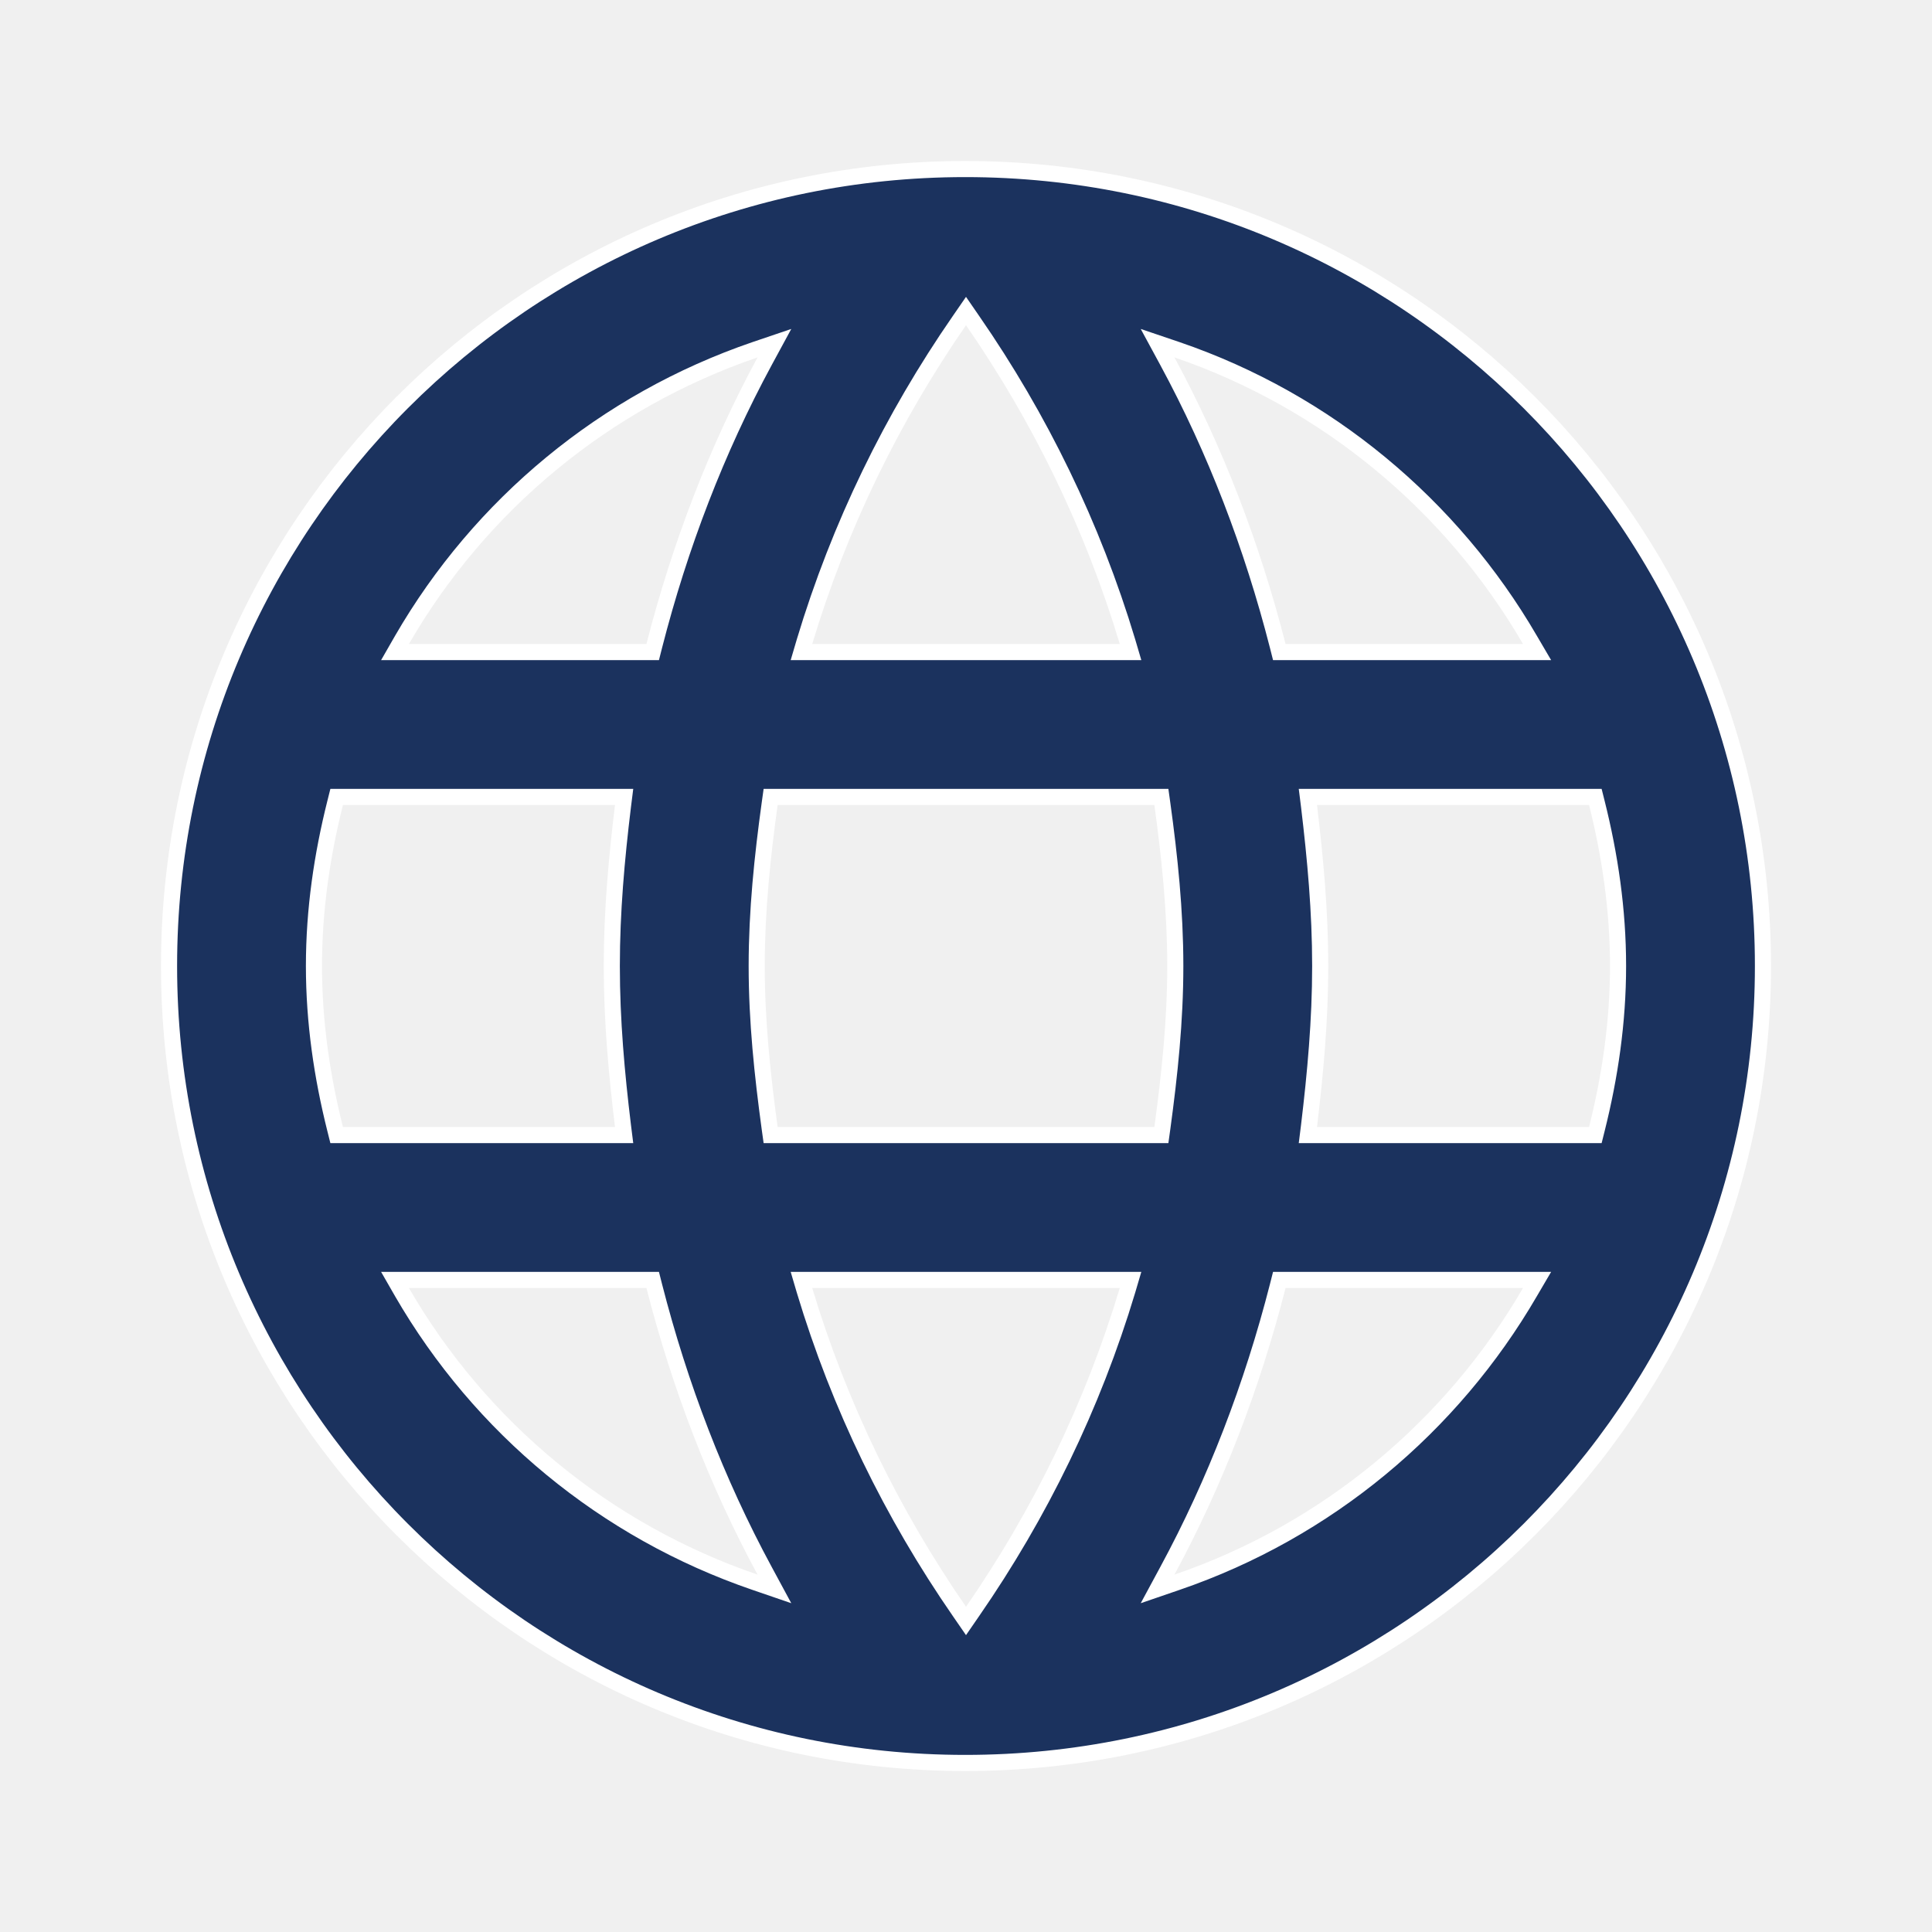
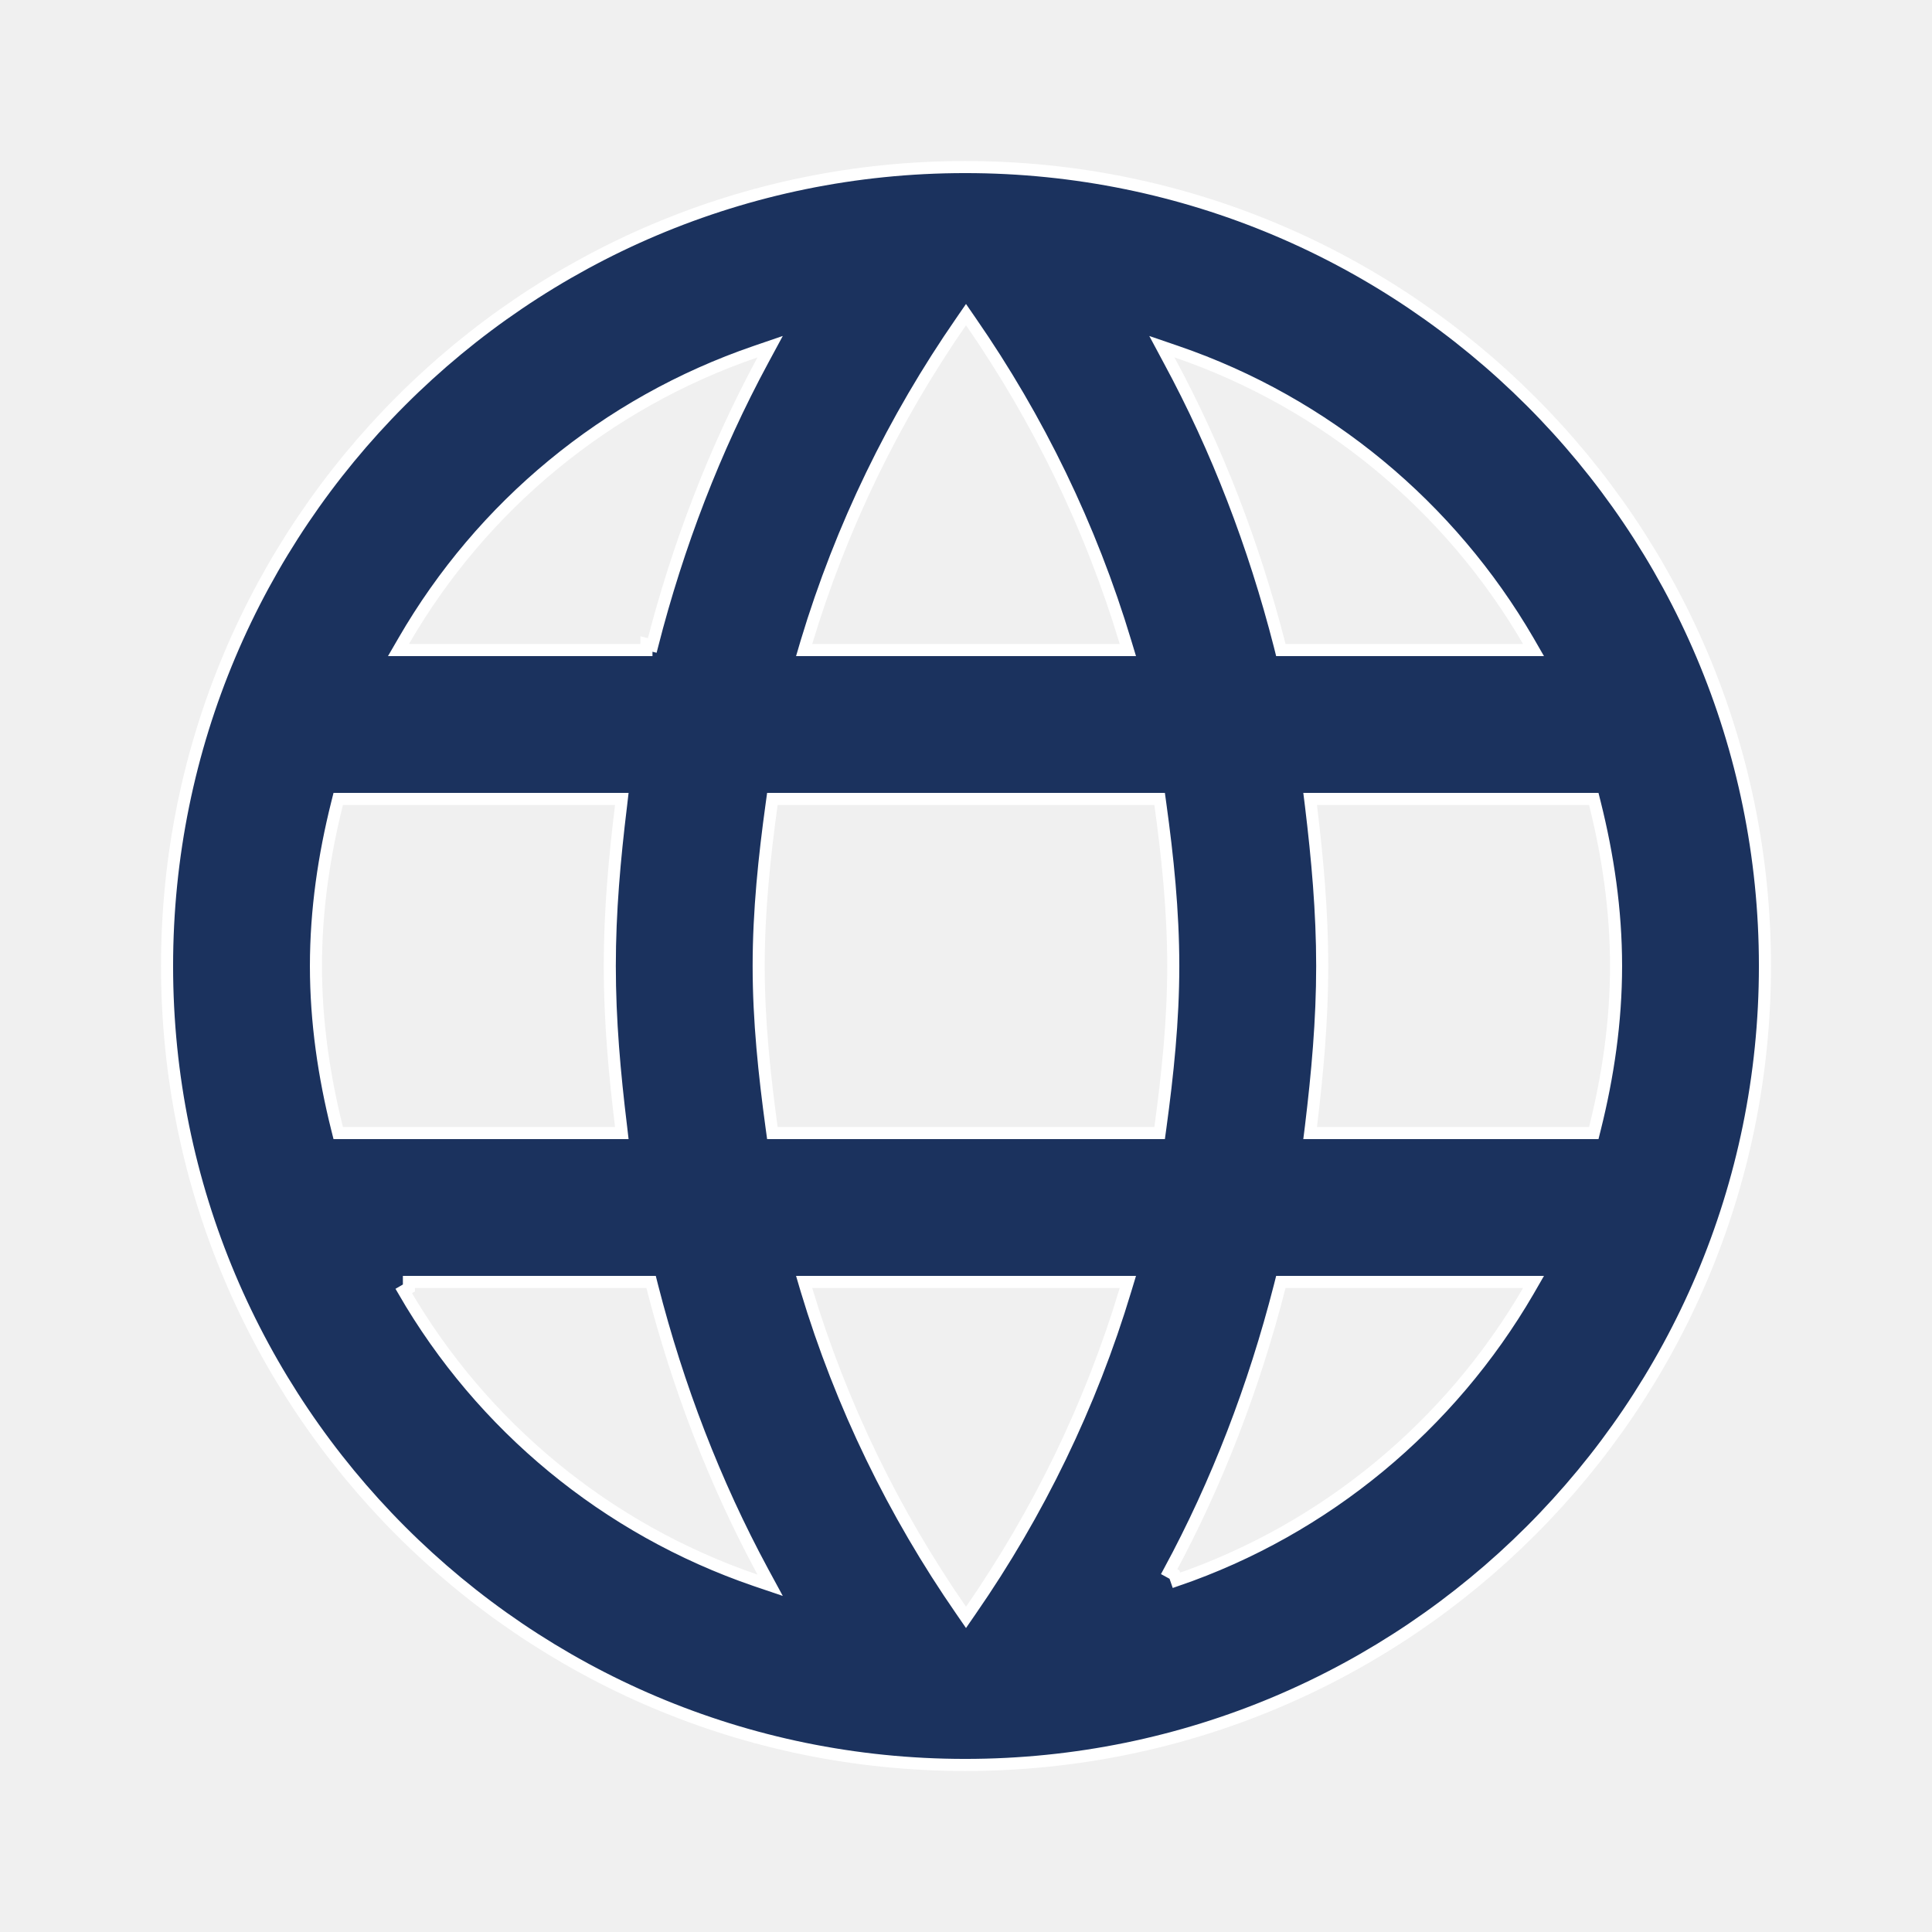
- <svg xmlns="http://www.w3.org/2000/svg" width="24" height="24" viewBox="0 0 24 24" fill="none">
-   <path d="M18.92 8.1H19.094L19.006 7.95C18.035 6.279 16.486 4.983 14.622 4.345L14.38 4.263L14.502 4.488C15.098 5.59 15.555 6.782 15.873 8.025L15.892 8.1H15.97H18.92ZM12.082 3.983L12 3.864L11.918 3.983C11.082 5.191 10.427 6.531 9.994 7.971L9.956 8.1H10.09H13.91H14.044L14.006 7.971C13.573 6.531 12.918 5.191 12.082 3.983ZM4.163 14.024L4.182 14.1H4.26H7.64H7.753L7.739 13.988C7.659 13.33 7.6 12.674 7.6 12C7.6 11.326 7.659 10.67 7.739 10.012L7.753 9.9H7.64H4.26H4.182L4.163 9.976C4.001 10.622 3.9 11.3 3.9 12C3.9 12.7 4.001 13.378 4.163 14.024ZM5.08 15.9H4.907L4.993 16.05C5.965 17.731 7.515 19.017 9.378 19.655L9.62 19.738L9.498 19.512C8.902 18.41 8.445 17.218 8.127 15.975L8.108 15.9H8.03H5.08ZM8.03 8.1H8.108L8.127 8.025C8.445 6.782 8.902 5.59 9.498 4.488L9.62 4.263L9.378 4.345C7.515 4.983 5.965 6.269 4.993 7.95L4.907 8.1H5.08H8.03ZM11.918 20.017L12 20.136L12.082 20.017C12.918 18.808 13.573 17.469 14.006 16.029L14.044 15.9H13.91H10.09H9.956L9.994 16.029C10.427 17.469 11.082 18.808 11.918 20.017ZM14.34 14.1H14.427L14.439 14.014C14.529 13.352 14.6 12.687 14.6 12C14.6 11.313 14.529 10.638 14.439 9.986L14.427 9.9H14.34H9.66H9.573L9.561 9.986C9.471 10.638 9.4 11.313 9.4 12C9.4 12.687 9.471 13.352 9.561 14.014L9.573 14.1H9.66H14.34ZM14.502 19.512L14.38 19.738L14.622 19.655C16.486 19.017 18.035 17.721 19.006 16.05L19.094 15.9H18.92H15.97H15.892L15.873 15.975C15.555 17.218 15.098 18.41 14.502 19.512ZM16.261 13.988L16.247 14.1H16.36H19.74H19.818L19.837 14.024C19.999 13.378 20.1 12.7 20.1 12C20.1 11.3 19.999 10.622 19.837 9.976L19.818 9.9H19.74H16.36H16.247L16.261 10.012C16.34 10.67 16.4 11.326 16.4 12C16.4 12.674 16.34 13.33 16.261 13.988ZM2.1 12C2.1 6.535 6.525 2.1 11.99 2.1C17.465 2.1 21.9 6.535 21.9 12C21.9 17.465 17.465 21.9 11.99 21.9C6.525 21.9 2.1 17.465 2.1 12Z" fill="#1B325E" stroke="white" stroke-width="0.2" />
+ <svg xmlns="http://www.w3.org/2000/svg" width="32" height="32" viewBox="0 0 32 32" fill="none">
+   <path d="M25.227 10.767H25.4L25.313 10.616C24.021 8.396 21.962 6.673 19.486 5.825L19.244 5.742L19.365 5.968C20.161 7.44 20.771 9.032 21.196 10.691L21.215 10.767H21.293H25.227ZM16.082 5.33L16 5.211L15.918 5.33C14.805 6.938 13.934 8.721 13.357 10.638L13.319 10.767H13.453H18.547H18.681L18.642 10.638C18.066 8.721 17.195 6.938 16.082 5.33ZM5.583 18.691L5.602 18.767H5.68H10.187H10.299L10.286 18.655C10.179 17.776 10.1 16.901 10.1 16C10.1 15.099 10.179 14.223 10.286 13.345L10.299 13.233H10.187H5.68H5.602L5.583 13.309C5.368 14.169 5.233 15.07 5.233 16C5.233 16.93 5.368 17.831 5.583 18.691ZM10.803 21.308L10.784 21.233H10.707H6.773V21.333L6.687 21.383C7.979 23.617 10.038 25.327 12.514 26.175L12.756 26.257L12.634 26.032C11.839 24.56 11.228 22.968 10.803 21.308ZM6.687 10.617L6.6 10.767H6.773H10.707V10.667L10.803 10.691C11.228 9.032 11.839 7.44 12.634 5.968L12.756 5.742L12.514 5.825C10.038 6.673 7.979 8.382 6.687 10.617ZM15.918 26.67L16 26.789L16.082 26.67C17.195 25.062 18.066 23.279 18.642 21.362L18.681 21.233H18.547H13.453H13.319L13.357 21.362C13.934 23.279 14.805 25.062 15.918 26.67ZM19.12 18.767H19.207L19.219 18.68C19.339 17.798 19.433 16.913 19.433 16C19.433 15.087 19.339 14.188 19.219 13.32L19.207 13.233H19.12H12.88H12.793L12.781 13.32C12.661 14.188 12.566 15.087 12.566 16C12.566 16.913 12.661 17.798 12.781 18.68L12.793 18.767H12.88H19.12ZM21.293 21.233H21.215L21.196 21.308C20.771 22.968 20.161 24.56 19.365 26.032L19.453 26.08L19.486 26.175C21.962 25.327 24.021 23.604 25.313 21.384L25.4 21.233H25.227H21.293ZM21.714 18.655L21.7 18.767H21.813H26.32H26.398L26.417 18.691C26.632 17.831 26.767 16.93 26.767 16C26.767 15.07 26.632 14.169 26.417 13.309L26.398 13.233H26.32H21.813H21.7L21.714 13.345C21.82 14.223 21.9 15.099 21.9 16C21.9 16.901 21.82 17.776 21.714 18.655ZM2.767 16C2.767 8.695 8.682 2.767 15.986 2.767C23.305 2.767 29.233 8.695 29.233 16C29.233 23.305 23.305 29.233 15.986 29.233C8.682 29.233 2.767 23.305 2.767 16Z" fill="#1B325E" stroke="white" stroke-width="0.2" />
</svg>
